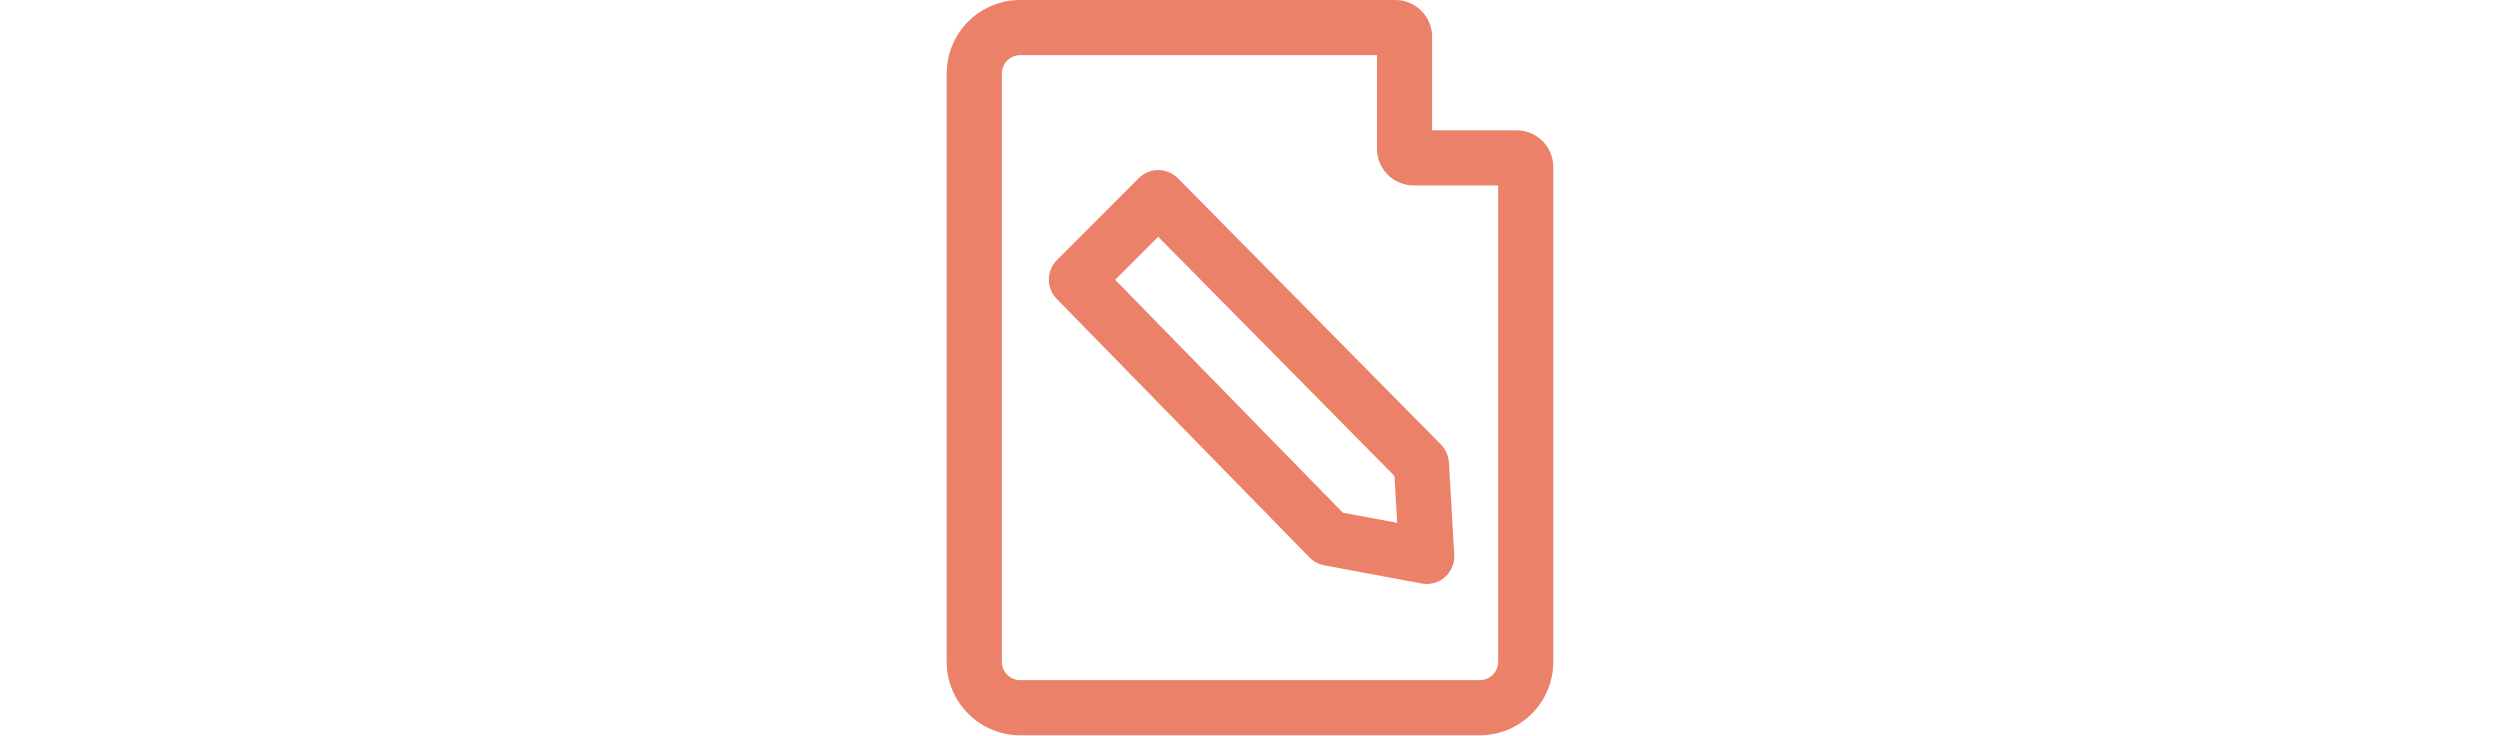
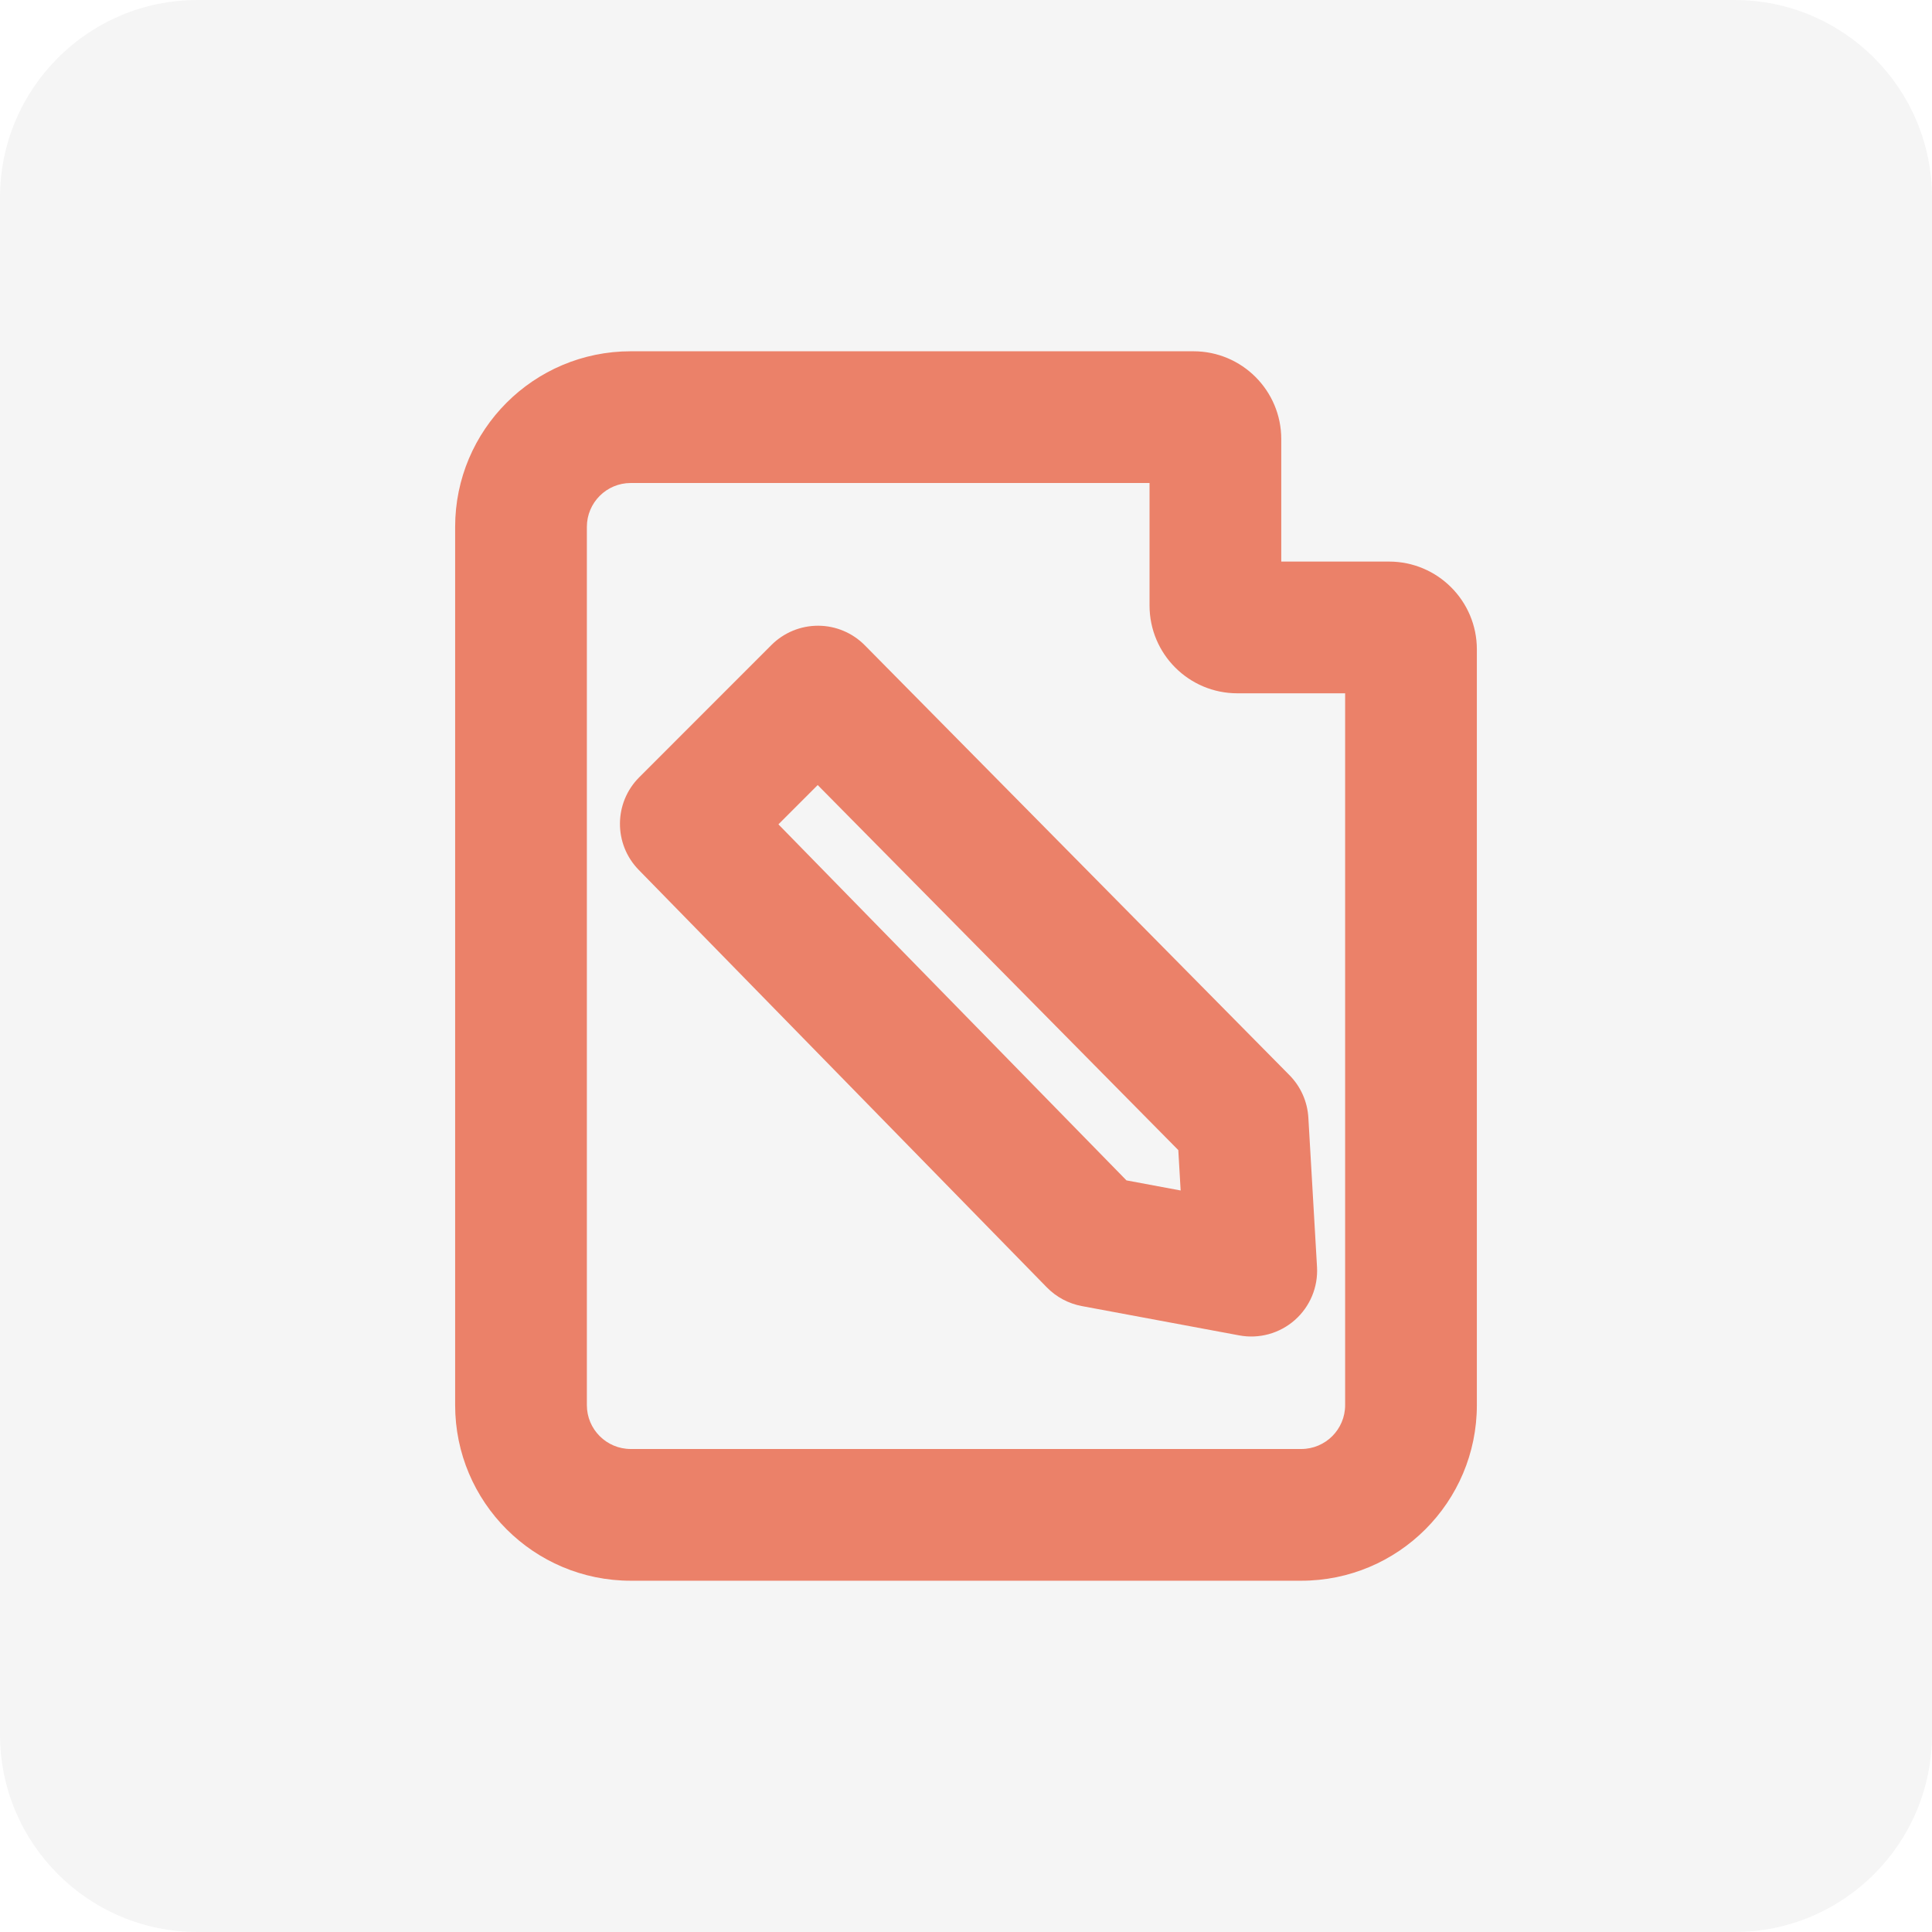
- <svg xmlns="http://www.w3.org/2000/svg" width="272" height="80" viewBox="0 0 272 80" fill="none">
-   <path fill-rule="evenodd" clip-rule="evenodd" d="M111.001 0C106.583 0 103.001 3.582 103.001 8V71.999C103.001 76.417 106.583 79.999 111.001 79.999H160.999C165.418 79.999 168.999 76.417 168.999 71.999V18.177C168.999 15.968 167.208 14.177 164.999 14.177H155.813V4C155.813 1.791 154.022 0 151.813 0H111.001ZM109.001 8C109.001 6.895 109.897 6 111.001 6H149.813V16.177C149.813 18.387 151.604 20.177 153.813 20.177H162.999V71.999C162.999 73.104 162.104 73.999 160.999 73.999H111.001C109.897 73.999 109.001 73.104 109.001 71.999V8ZM128.156 19.394C127.594 18.825 126.829 18.504 126.03 18.502C125.231 18.5 124.464 18.816 123.899 19.381L114.99 28.297C113.828 29.459 113.818 31.339 114.967 32.514L142.478 60.656C142.909 61.098 143.467 61.395 144.073 61.508L154.68 63.485C155.586 63.654 156.521 63.396 157.213 62.787C157.905 62.177 158.278 61.283 158.224 60.362L157.641 50.306C157.599 49.578 157.293 48.89 156.78 48.371L128.156 19.394ZM146.105 55.784L121.33 30.44L126.009 25.758L151.717 51.783L152.013 56.885L146.105 55.784Z" fill="#EB8169" />
+ <svg xmlns="http://www.w3.org/2000/svg" width="88" height="88" viewBox="0 0 88 88" fill="none">
+   <rect width="88" height="88" rx="9" fill="#F5F5F5" />
+   <path fill-rule="evenodd" clip-rule="evenodd" d="M28.731 16C24.313 16 20.731 19.582 20.731 24V64C20.731 68.418 24.313 72 28.731 72H59.269C63.688 72 67.269 68.418 67.269 64V29.579C67.269 27.37 65.478 25.579 63.269 25.579H58.36V20C58.36 17.791 56.569 16 54.36 16H28.731ZM26.731 24C26.731 22.895 27.626 22 28.731 22H52.36V27.579C52.36 29.789 54.151 31.579 56.36 31.579H61.269V64C61.269 65.105 60.374 66 59.269 66H28.731C27.626 66 26.731 65.105 26.731 64V24ZM39.392 29.393C38.831 28.824 38.066 28.503 37.267 28.501C36.468 28.499 35.701 28.815 35.136 29.381L29.116 35.404C27.954 36.567 27.944 38.447 29.093 39.622L47.681 58.638C48.113 59.079 48.67 59.377 49.277 59.49L56.444 60.825C57.35 60.995 58.285 60.737 58.977 60.127C59.669 59.517 60.042 58.623 59.988 57.703L59.594 50.908C59.552 50.18 59.246 49.492 58.734 48.973L39.392 29.393ZM51.309 53.765L35.456 37.548L37.245 35.758L53.67 52.385L53.777 54.225L51.309 53.765Z" fill="#EB8169" />
</svg>
